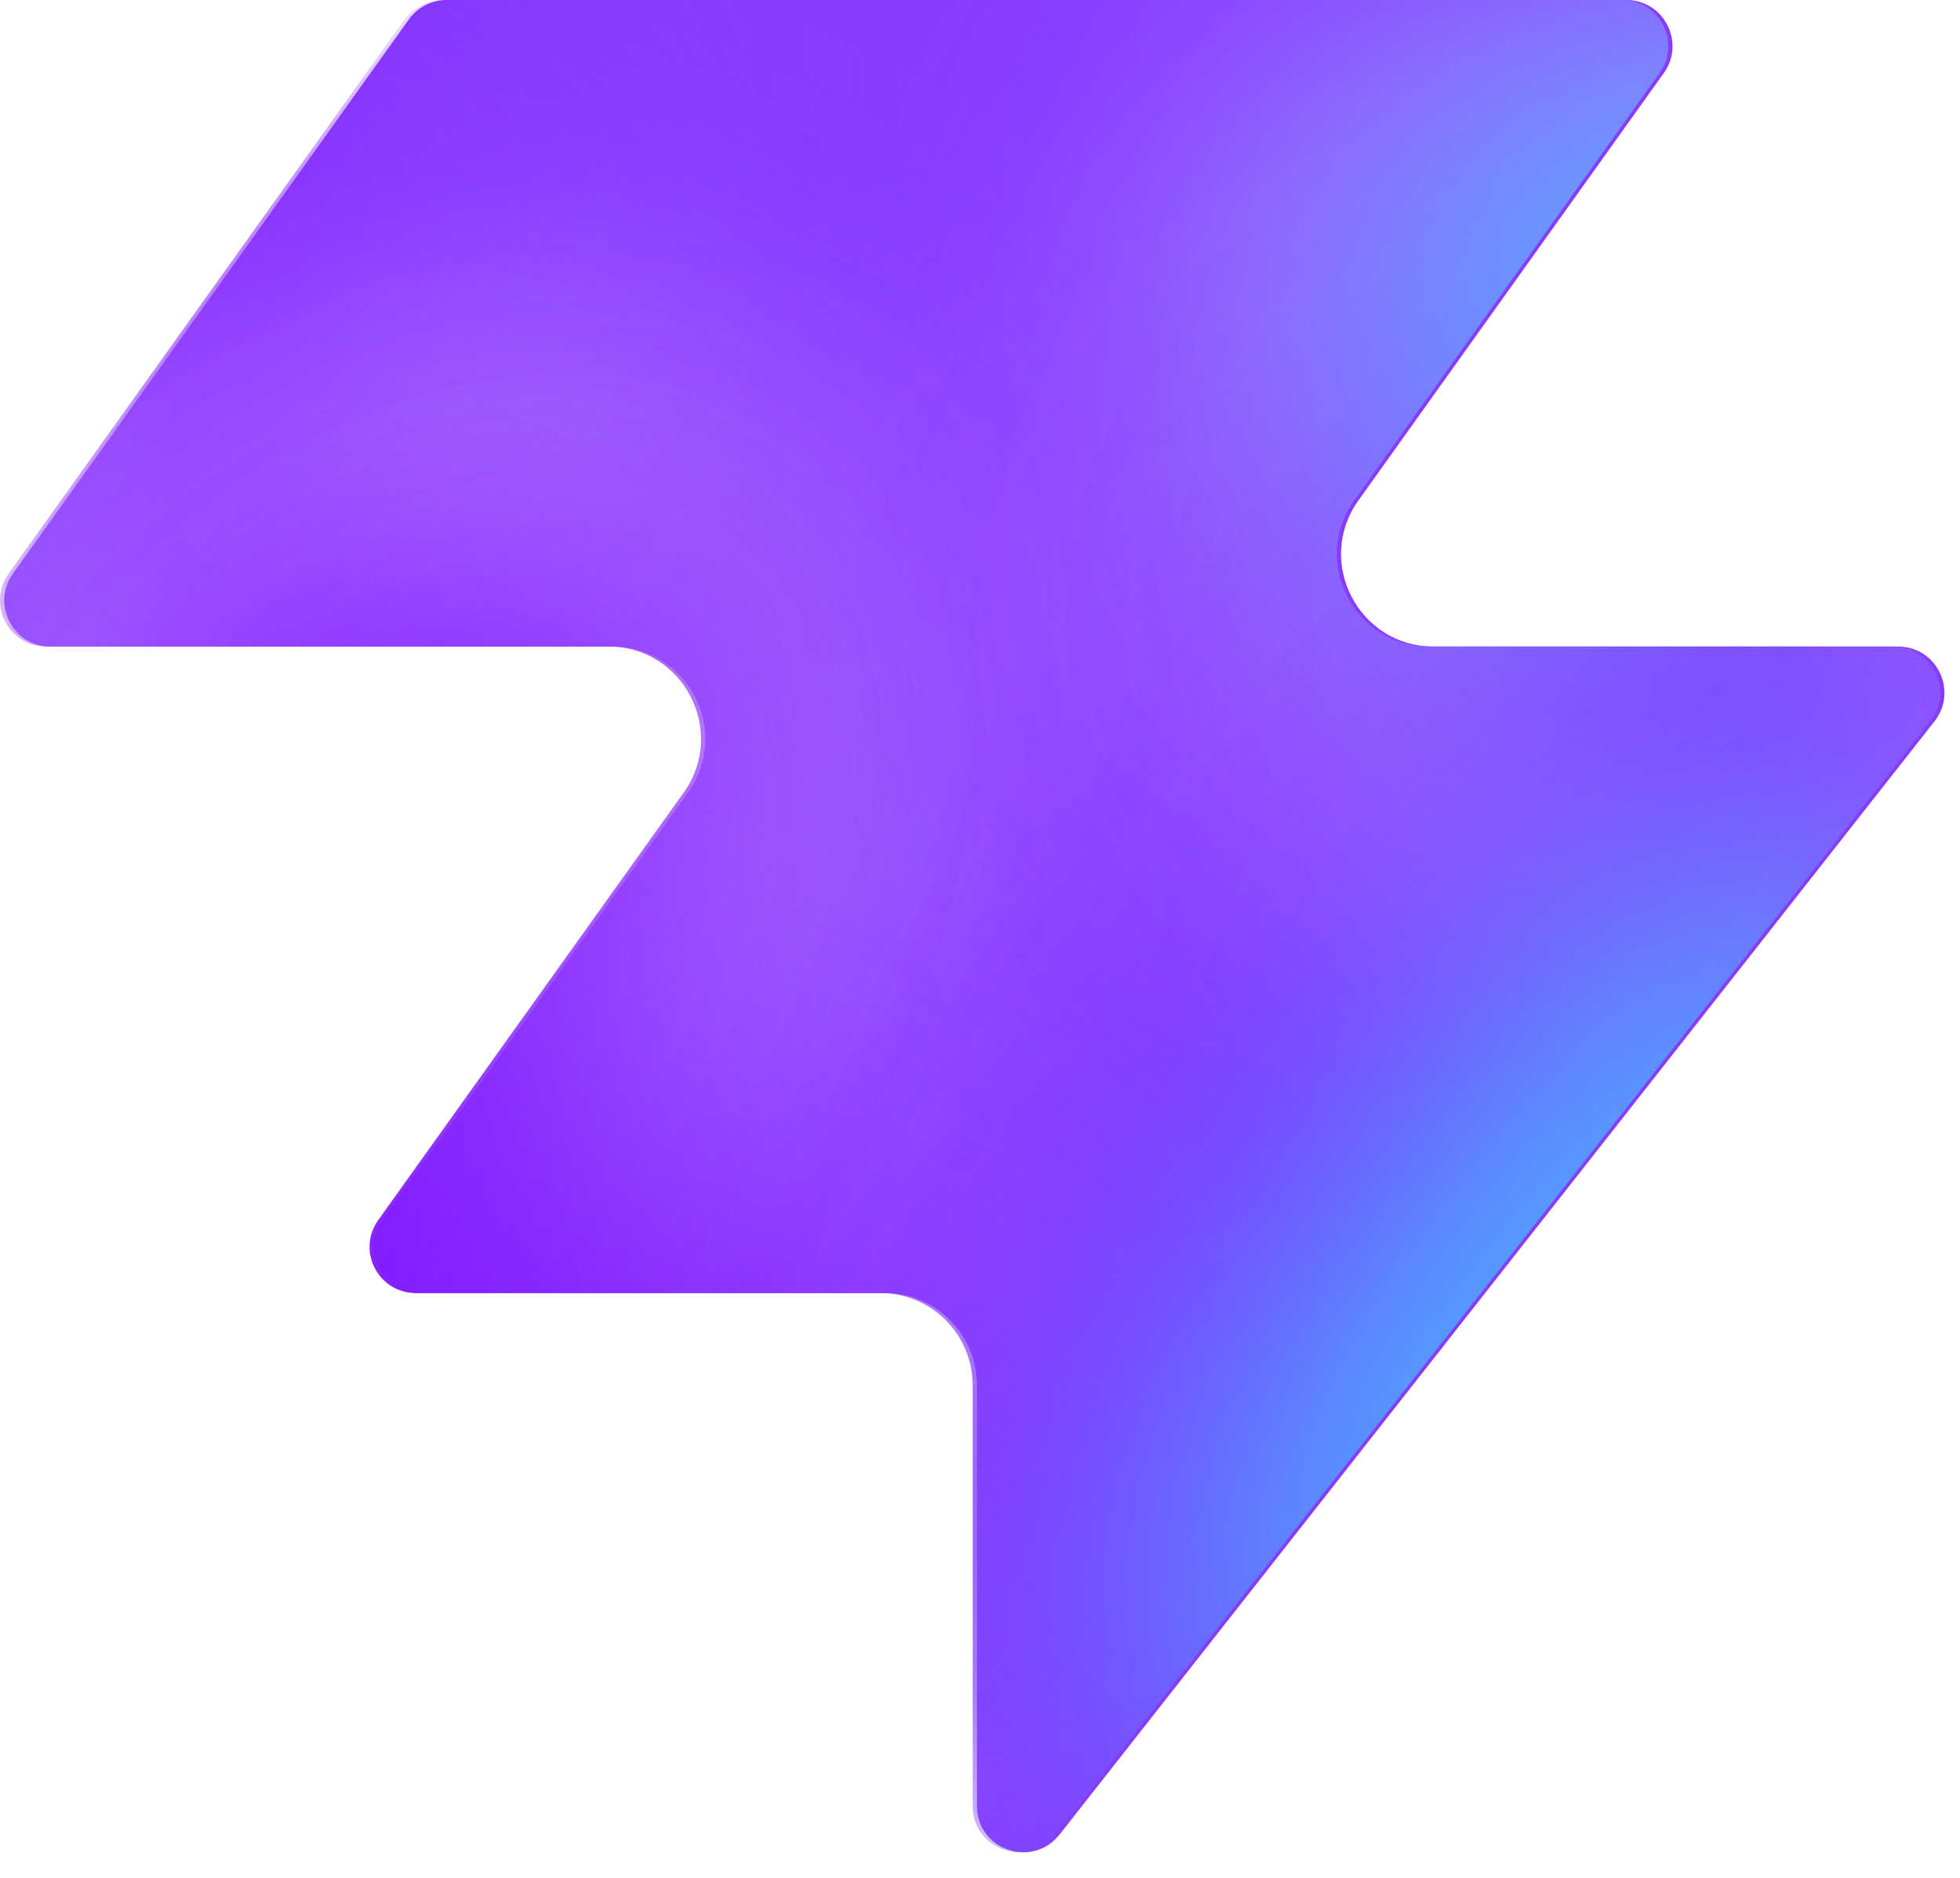
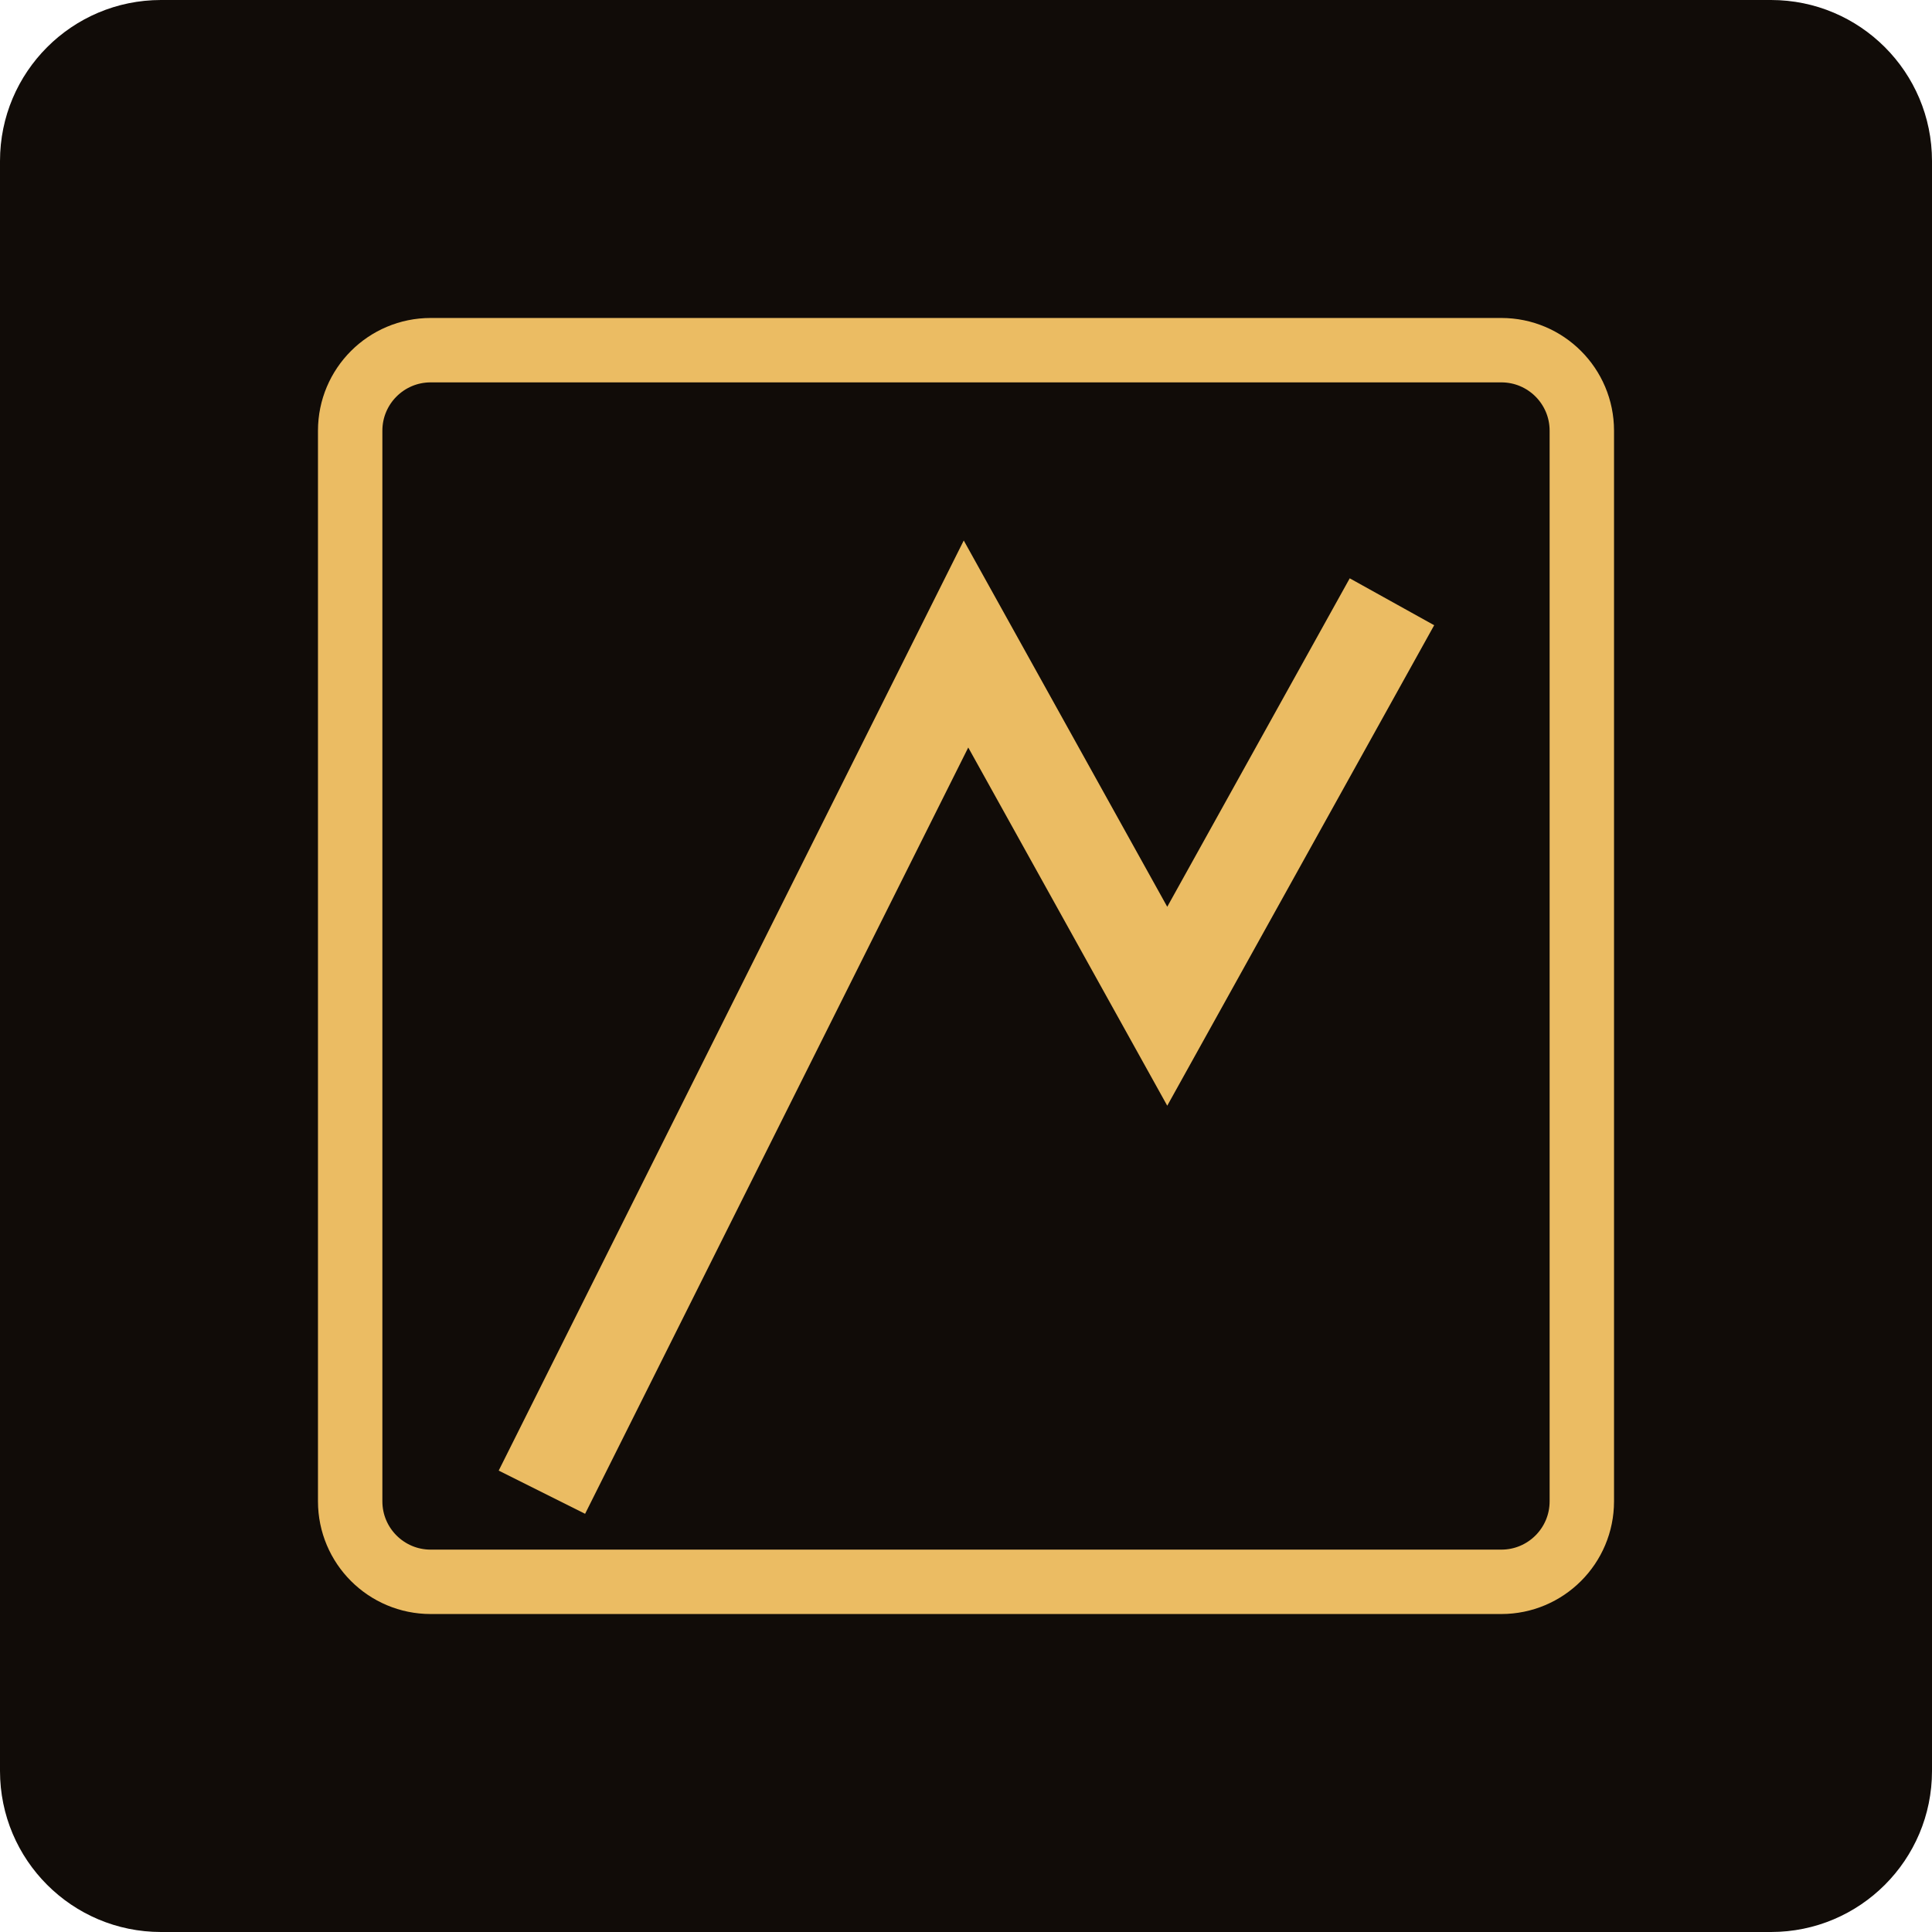
- <svg xmlns="http://www.w3.org/2000/svg" width="48" height="46" fill="none" viewBox="0 0 48 46">
-   <path fill="#863bff" d="M25.946 44.938c-.664.845-2.021.375-2.021-.698V33.937a2.26 2.26 0 0 0-2.262-2.262H10.287c-.92 0-1.456-1.04-.92-1.788l7.48-10.471c1.07-1.497 0-3.578-1.842-3.578H1.237c-.92 0-1.456-1.04-.92-1.788L10.013.474c.214-.297.556-.474.92-.474h28.894c.92 0 1.456 1.04.92 1.788l-7.48 10.471c-1.07 1.498 0 3.579 1.842 3.579h11.377c.943 0 1.473 1.088.89 1.83L25.947 44.94z" style="fill:#863bff;fill:color(display-p3 .525 .23 1);fill-opacity:1" />
-   <mask id="a" width="48" height="46" x="0" y="0" maskUnits="userSpaceOnUse" style="mask-type:alpha">
-     <path fill="#000" d="M25.842 44.938c-.664.844-2.021.375-2.021-.698V33.937a2.26 2.26 0 0 0-2.262-2.262H10.183c-.92 0-1.456-1.04-.92-1.788l7.48-10.471c1.07-1.498 0-3.579-1.842-3.579H1.133c-.92 0-1.456-1.04-.92-1.787L9.91.473c.214-.297.556-.474.92-.474h28.894c.92 0 1.456 1.04.92 1.788l-7.48 10.471c-1.07 1.498 0 3.578 1.842 3.578h11.377c.943 0 1.473 1.088.89 1.832L25.843 44.94z" style="fill:#000;fill-opacity:1" />
-   </mask>
-   <g mask="url(#a)">
-     <g filter="url(#b)">
-       <ellipse cx="5.508" cy="14.704" fill="#ede6ff" rx="5.508" ry="14.704" style="fill:#ede6ff;fill:color(display-p3 .927 .903 1);fill-opacity:1" transform="matrix(.00324 1 1 -.00324 -4.47 31.516)" />
-     </g>
-     <g filter="url(#c)">
-       <ellipse cx="10.399" cy="29.851" fill="#ede6ff" rx="10.399" ry="29.851" style="fill:#ede6ff;fill:color(display-p3 .927 .903 1);fill-opacity:1" transform="matrix(.00324 1 1 -.00324 -39.328 7.883)" />
-     </g>
-     <g filter="url(#d)">
-       <ellipse cx="5.508" cy="30.487" fill="#7e14ff" rx="5.508" ry="30.487" style="fill:#7e14ff;fill:color(display-p3 .492 .077 1);fill-opacity:1" transform="rotate(89.814 -25.913 -14.639)scale(1 -1)" />
-     </g>
-     <g filter="url(#e)">
-       <ellipse cx="5.508" cy="30.599" fill="#7e14ff" rx="5.508" ry="30.599" style="fill:#7e14ff;fill:color(display-p3 .492 .077 1);fill-opacity:1" transform="rotate(89.814 -32.644 -3.334)scale(1 -1)" />
-     </g>
-     <g filter="url(#f)">
-       <ellipse cx="5.508" cy="30.599" fill="#7e14ff" rx="5.508" ry="30.599" style="fill:#7e14ff;fill:color(display-p3 .492 .077 1);fill-opacity:1" transform="matrix(.00324 1 1 -.00324 -34.34 30.47)" />
-     </g>
-     <g filter="url(#g)">
-       <ellipse cx="14.072" cy="22.078" fill="#ede6ff" rx="14.072" ry="22.078" style="fill:#ede6ff;fill:color(display-p3 .927 .903 1);fill-opacity:1" transform="rotate(93.35 24.506 48.493)scale(-1 1)" />
-     </g>
-     <g filter="url(#h)">
-       <ellipse cx="3.47" cy="21.501" fill="#7e14ff" rx="3.47" ry="21.501" style="fill:#7e14ff;fill:color(display-p3 .492 .077 1);fill-opacity:1" transform="rotate(89.009 28.708 47.59)scale(-1 1)" />
-     </g>
-     <g filter="url(#i)">
-       <ellipse cx="3.47" cy="21.501" fill="#7e14ff" rx="3.47" ry="21.501" style="fill:#7e14ff;fill:color(display-p3 .492 .077 1);fill-opacity:1" transform="rotate(89.009 28.708 47.59)scale(-1 1)" />
-     </g>
-     <g filter="url(#j)">
-       <ellipse cx=".387" cy="8.972" fill="#7e14ff" rx="4.407" ry="29.108" style="fill:#7e14ff;fill:color(display-p3 .492 .077 1);fill-opacity:1" transform="rotate(39.51 .387 8.972)" />
-     </g>
-     <g filter="url(#k)">
-       <ellipse cx="47.523" cy="-6.092" fill="#7e14ff" rx="4.407" ry="29.108" style="fill:#7e14ff;fill:color(display-p3 .492 .077 1);fill-opacity:1" transform="rotate(37.892 47.523 -6.092)" />
-     </g>
-     <g filter="url(#l)">
-       <ellipse cx="41.412" cy="6.333" fill="#47bfff" rx="5.971" ry="9.665" style="fill:#47bfff;fill:color(display-p3 .28 .748 1);fill-opacity:1" transform="rotate(37.892 41.412 6.333)" />
-     </g>
-     <g filter="url(#m)">
-       <ellipse cx="-1.879" cy="38.332" fill="#7e14ff" rx="4.407" ry="29.108" style="fill:#7e14ff;fill:color(display-p3 .492 .077 1);fill-opacity:1" transform="rotate(37.892 -1.88 38.332)" />
-     </g>
-     <g filter="url(#n)">
-       <ellipse cx="-1.879" cy="38.332" fill="#7e14ff" rx="4.407" ry="29.108" style="fill:#7e14ff;fill:color(display-p3 .492 .077 1);fill-opacity:1" transform="rotate(37.892 -1.88 38.332)" />
-     </g>
-     <g filter="url(#o)">
-       <ellipse cx="35.651" cy="29.907" fill="#7e14ff" rx="4.407" ry="29.108" style="fill:#7e14ff;fill:color(display-p3 .492 .077 1);fill-opacity:1" transform="rotate(37.892 35.651 29.907)" />
-     </g>
-     <g filter="url(#p)">
-       <ellipse cx="38.418" cy="32.4" fill="#47bfff" rx="5.971" ry="15.297" style="fill:#47bfff;fill:color(display-p3 .28 .748 1);fill-opacity:1" transform="rotate(37.892 38.418 32.4)" />
-     </g>
-   </g>
-   <defs>
-     <filter id="b" width="60.045" height="41.654" x="-19.77" y="16.149" color-interpolation-filters="sRGB" filterUnits="userSpaceOnUse">
-       <feFlood flood-opacity="0" result="BackgroundImageFix" />
-       <feBlend in="SourceGraphic" in2="BackgroundImageFix" result="shape" />
-       <feGaussianBlur result="effect1_foregroundBlur_2002_17158" stdDeviation="7.659" />
-     </filter>
-     <filter id="c" width="90.34" height="51.437" x="-54.613" y="-7.533" color-interpolation-filters="sRGB" filterUnits="userSpaceOnUse">
-       <feFlood flood-opacity="0" result="BackgroundImageFix" />
-       <feBlend in="SourceGraphic" in2="BackgroundImageFix" result="shape" />
-       <feGaussianBlur result="effect1_foregroundBlur_2002_17158" stdDeviation="7.659" />
-     </filter>
-     <filter id="d" width="79.355" height="29.4" x="-49.64" y="2.03" color-interpolation-filters="sRGB" filterUnits="userSpaceOnUse">
-       <feFlood flood-opacity="0" result="BackgroundImageFix" />
-       <feBlend in="SourceGraphic" in2="BackgroundImageFix" result="shape" />
-       <feGaussianBlur result="effect1_foregroundBlur_2002_17158" stdDeviation="4.596" />
-     </filter>
-     <filter id="e" width="79.579" height="29.4" x="-45.045" y="20.029" color-interpolation-filters="sRGB" filterUnits="userSpaceOnUse">
-       <feFlood flood-opacity="0" result="BackgroundImageFix" />
-       <feBlend in="SourceGraphic" in2="BackgroundImageFix" result="shape" />
-       <feGaussianBlur result="effect1_foregroundBlur_2002_17158" stdDeviation="4.596" />
-     </filter>
-     <filter id="f" width="79.579" height="29.4" x="-43.513" y="21.178" color-interpolation-filters="sRGB" filterUnits="userSpaceOnUse">
-       <feFlood flood-opacity="0" result="BackgroundImageFix" />
-       <feBlend in="SourceGraphic" in2="BackgroundImageFix" result="shape" />
-       <feGaussianBlur result="effect1_foregroundBlur_2002_17158" stdDeviation="4.596" />
-     </filter>
-     <filter id="g" width="74.749" height="58.852" x="15.756" y="-17.901" color-interpolation-filters="sRGB" filterUnits="userSpaceOnUse">
-       <feFlood flood-opacity="0" result="BackgroundImageFix" />
-       <feBlend in="SourceGraphic" in2="BackgroundImageFix" result="shape" />
-       <feGaussianBlur result="effect1_foregroundBlur_2002_17158" stdDeviation="7.659" />
-     </filter>
-     <filter id="h" width="61.377" height="25.362" x="23.548" y="2.284" color-interpolation-filters="sRGB" filterUnits="userSpaceOnUse">
-       <feFlood flood-opacity="0" result="BackgroundImageFix" />
-       <feBlend in="SourceGraphic" in2="BackgroundImageFix" result="shape" />
-       <feGaussianBlur result="effect1_foregroundBlur_2002_17158" stdDeviation="4.596" />
-     </filter>
-     <filter id="i" width="61.377" height="25.362" x="23.548" y="2.284" color-interpolation-filters="sRGB" filterUnits="userSpaceOnUse">
-       <feFlood flood-opacity="0" result="BackgroundImageFix" />
-       <feBlend in="SourceGraphic" in2="BackgroundImageFix" result="shape" />
-       <feGaussianBlur result="effect1_foregroundBlur_2002_17158" stdDeviation="4.596" />
-     </filter>
-     <filter id="j" width="56.045" height="63.649" x="-27.636" y="-22.853" color-interpolation-filters="sRGB" filterUnits="userSpaceOnUse">
-       <feFlood flood-opacity="0" result="BackgroundImageFix" />
-       <feBlend in="SourceGraphic" in2="BackgroundImageFix" result="shape" />
-       <feGaussianBlur result="effect1_foregroundBlur_2002_17158" stdDeviation="4.596" />
-     </filter>
-     <filter id="k" width="54.814" height="64.646" x="20.116" y="-38.415" color-interpolation-filters="sRGB" filterUnits="userSpaceOnUse">
-       <feFlood flood-opacity="0" result="BackgroundImageFix" />
-       <feBlend in="SourceGraphic" in2="BackgroundImageFix" result="shape" />
-       <feGaussianBlur result="effect1_foregroundBlur_2002_17158" stdDeviation="4.596" />
-     </filter>
-     <filter id="l" width="33.541" height="35.313" x="24.641" y="-11.323" color-interpolation-filters="sRGB" filterUnits="userSpaceOnUse">
-       <feFlood flood-opacity="0" result="BackgroundImageFix" />
-       <feBlend in="SourceGraphic" in2="BackgroundImageFix" result="shape" />
-       <feGaussianBlur result="effect1_foregroundBlur_2002_17158" stdDeviation="4.596" />
-     </filter>
-     <filter id="m" width="54.814" height="64.646" x="-29.286" y="6.009" color-interpolation-filters="sRGB" filterUnits="userSpaceOnUse">
-       <feFlood flood-opacity="0" result="BackgroundImageFix" />
-       <feBlend in="SourceGraphic" in2="BackgroundImageFix" result="shape" />
-       <feGaussianBlur result="effect1_foregroundBlur_2002_17158" stdDeviation="4.596" />
-     </filter>
-     <filter id="n" width="54.814" height="64.646" x="-29.286" y="6.009" color-interpolation-filters="sRGB" filterUnits="userSpaceOnUse">
-       <feFlood flood-opacity="0" result="BackgroundImageFix" />
-       <feBlend in="SourceGraphic" in2="BackgroundImageFix" result="shape" />
-       <feGaussianBlur result="effect1_foregroundBlur_2002_17158" stdDeviation="4.596" />
-     </filter>
-     <filter id="o" width="54.814" height="64.646" x="8.244" y="-2.416" color-interpolation-filters="sRGB" filterUnits="userSpaceOnUse">
-       <feFlood flood-opacity="0" result="BackgroundImageFix" />
-       <feBlend in="SourceGraphic" in2="BackgroundImageFix" result="shape" />
-       <feGaussianBlur result="effect1_foregroundBlur_2002_17158" stdDeviation="4.596" />
-     </filter>
-     <filter id="p" width="39.409" height="43.623" x="18.713" y="10.588" color-interpolation-filters="sRGB" filterUnits="userSpaceOnUse">
-       <feFlood flood-opacity="0" result="BackgroundImageFix" />
-       <feBlend in="SourceGraphic" in2="BackgroundImageFix" result="shape" />
-       <feGaussianBlur result="effect1_foregroundBlur_2002_17158" stdDeviation="4.596" />
-     </filter>
-   </defs>
+ <svg xmlns="http://www.w3.org/2000/svg" viewBox="0 0 48 48" fill="none">
+   <rect width="48" height="48" rx="4" fill="#110C08" />
+   <rect x="8.7" y="8.7" width="30.6" height="30.6" rx="2" fill="none" stroke="#EBBC63" stroke-width="1.6" />
+   <path d="M14 36 L24 16 L29 25 L34 16" stroke="#EBBC63" stroke-width="2.4" fill="none" stroke-linecap="square" stroke-linejoin="miter" />
</svg>
